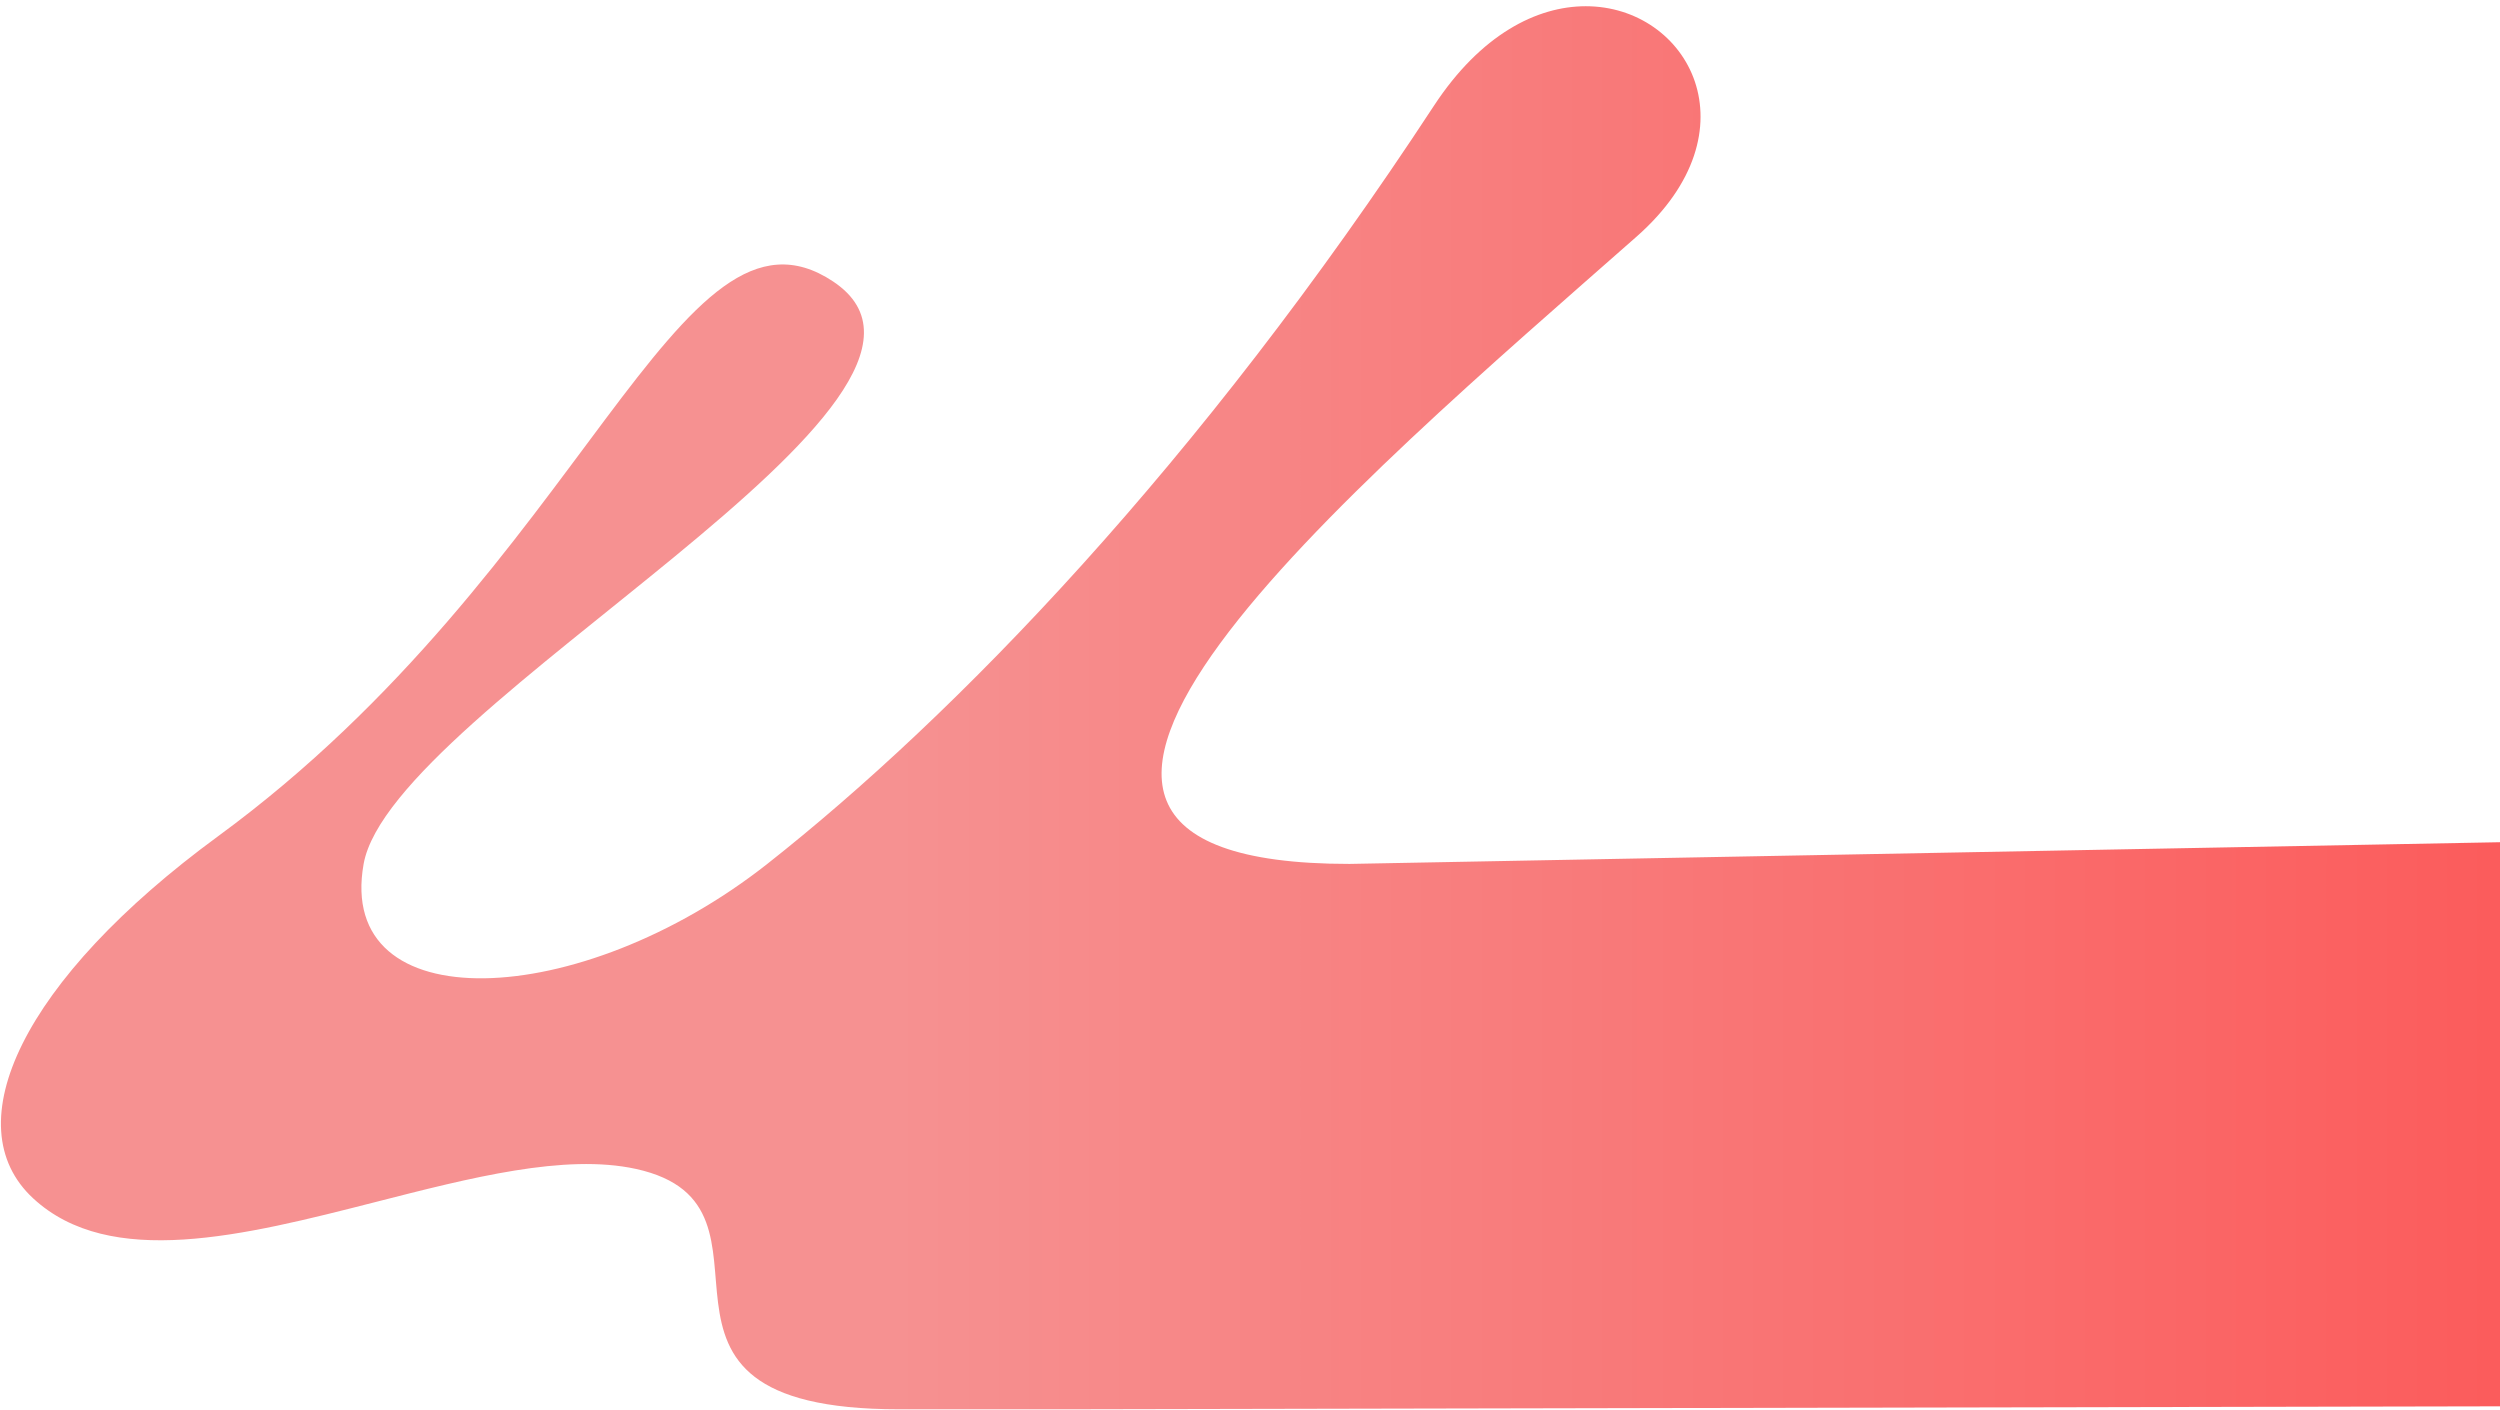
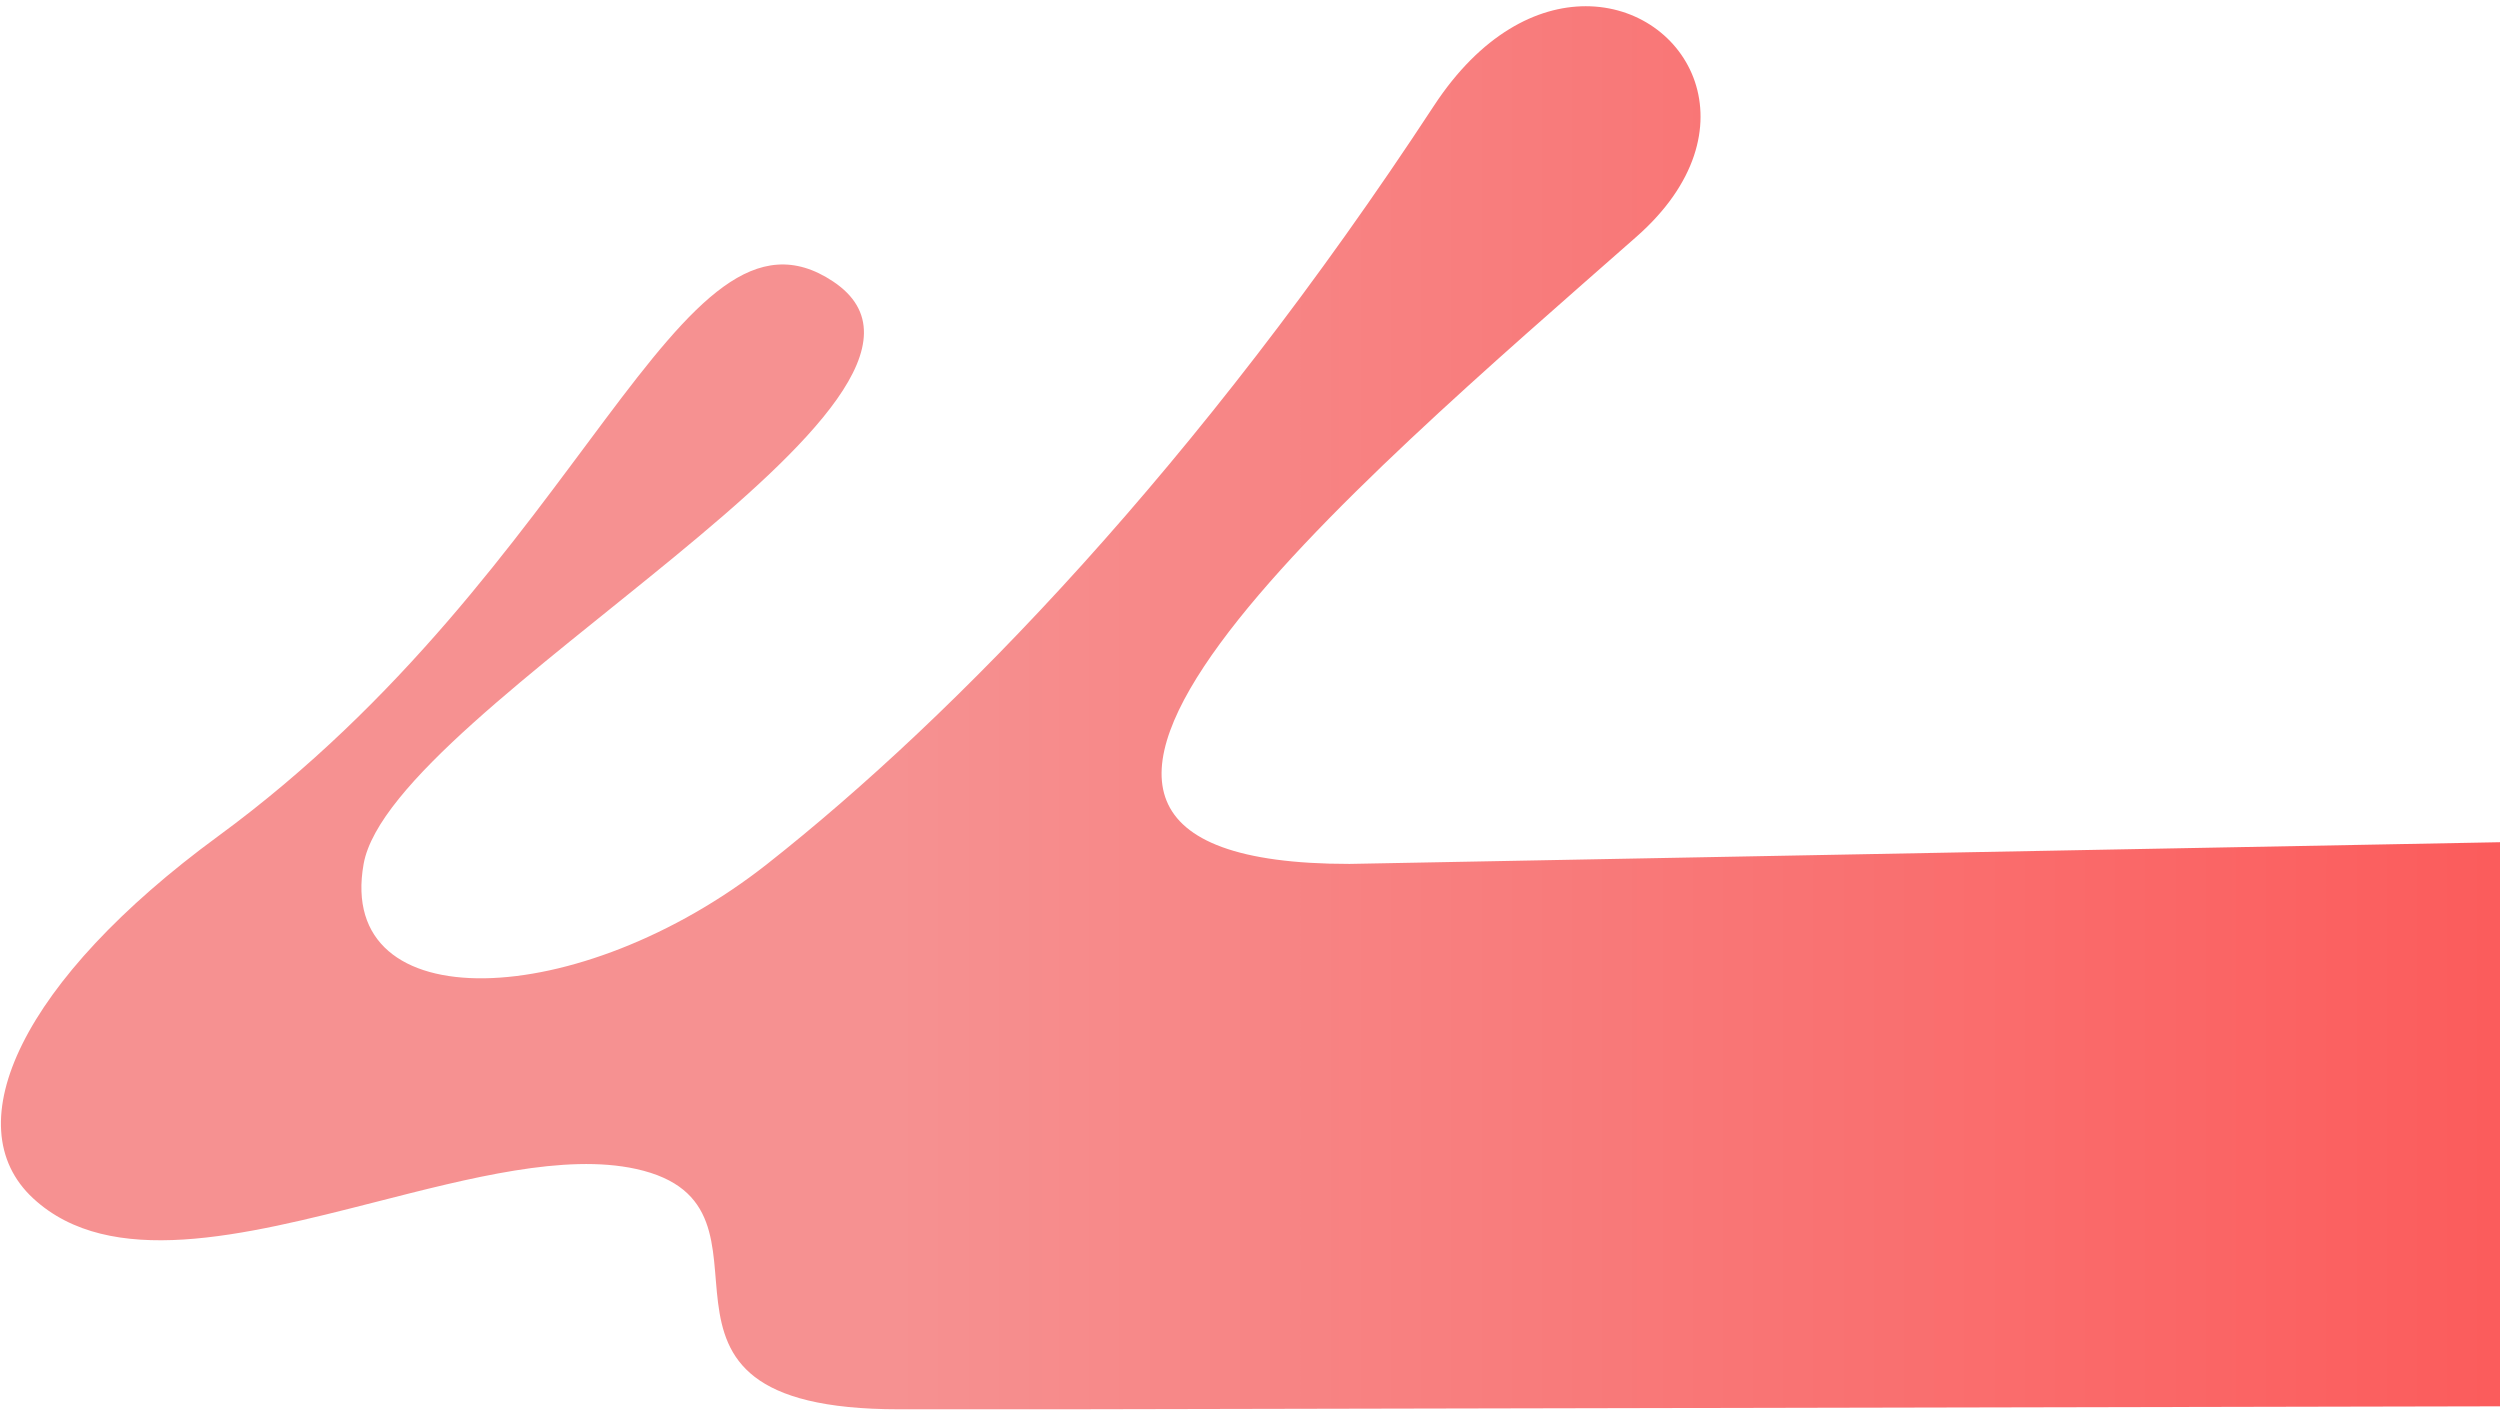
- <svg xmlns="http://www.w3.org/2000/svg" width="344px" height="194px" viewBox="0 0 344 194" version="1.1">
+ <svg xmlns="http://www.w3.org/2000/svg" width="258px" height="146px" viewBox="0 0 258 146" version="1.1">
  <defs>
    <linearGradient x1="35.106%" y1="64.865%" x2="117.711%" y2="64.865%" id="linearGradient-1">
      <stop stop-color="#F69191" offset="0%" />
      <stop stop-color="#FD4C4C" offset="100%" />
    </linearGradient>
  </defs>
  <g id="Page-1" stroke="none" stroke-width="1" fill="none" fill-rule="evenodd">
-     <g id="Home-initial-Copy" transform="translate(-1576, -512)" fill="url(#linearGradient-1)">
-       <path d="M1925,705.5 L1925,627.795 L1761.688,630.875 C1700.309,630.875 1762.476,578.681 1801.189,544.563 C1817.808,529.921 1808.288,512.856 1794.201,512.856 C1787.499,512.856 1779.758,516.722 1773.307,526.556 C1740.87,576.044 1707.409,610.519 1681.577,630.875 C1655.745,651.223 1622.165,652.494 1626.036,630.875 C1629.913,609.256 1714.509,566.642 1690.643,550.737 C1669.331,536.528 1656.596,590.006 1606.02,627.056 C1579.038,646.828 1569.693,666.84 1580.565,676.894 C1591.131,686.674 1609.5,682.045 1627.605,677.416 C1640.737,674.058 1653.73,670.707 1663.5,672.843 C1686.752,677.931 1658.34,705.917 1699.682,705.917 L1722.905,705.917 L1925,705.5 Z" id="Fill-4" />
+     <g id="Home-initial-Copy-2" transform="translate(-1182, -384)" fill="url(#linearGradient-1)">
+       <path d="M1443.75,529.125 L1443.75,470.846 L1321.266,473.156 C1275.232,473.156 1321.857,434.011 1350.892,408.422 C1363.356,397.441 1356.216,384.642 1345.651,384.642 C1340.624,384.642 1334.818,387.541 1329.98,394.917 C1305.653,432.033 1280.557,457.889 1261.183,473.156 C1241.809,488.418 1216.624,489.37 1219.527,473.156 C1222.435,456.942 1285.881,424.982 1267.983,413.053 C1251.998,402.396 1242.447,442.504 1204.515,470.292 C1184.278,485.121 1177.269,500.13 1185.424,507.671 C1193.348,515.005 1207.125,511.534 1220.704,508.062 C1230.553,505.544 1240.297,503.03 1247.625,504.632 C1265.064,508.449 1243.755,529.438 1274.761,529.438 L1292.179,529.438 L1443.75,529.125 Z" id="Fill-4" />
    </g>
  </g>
</svg>
